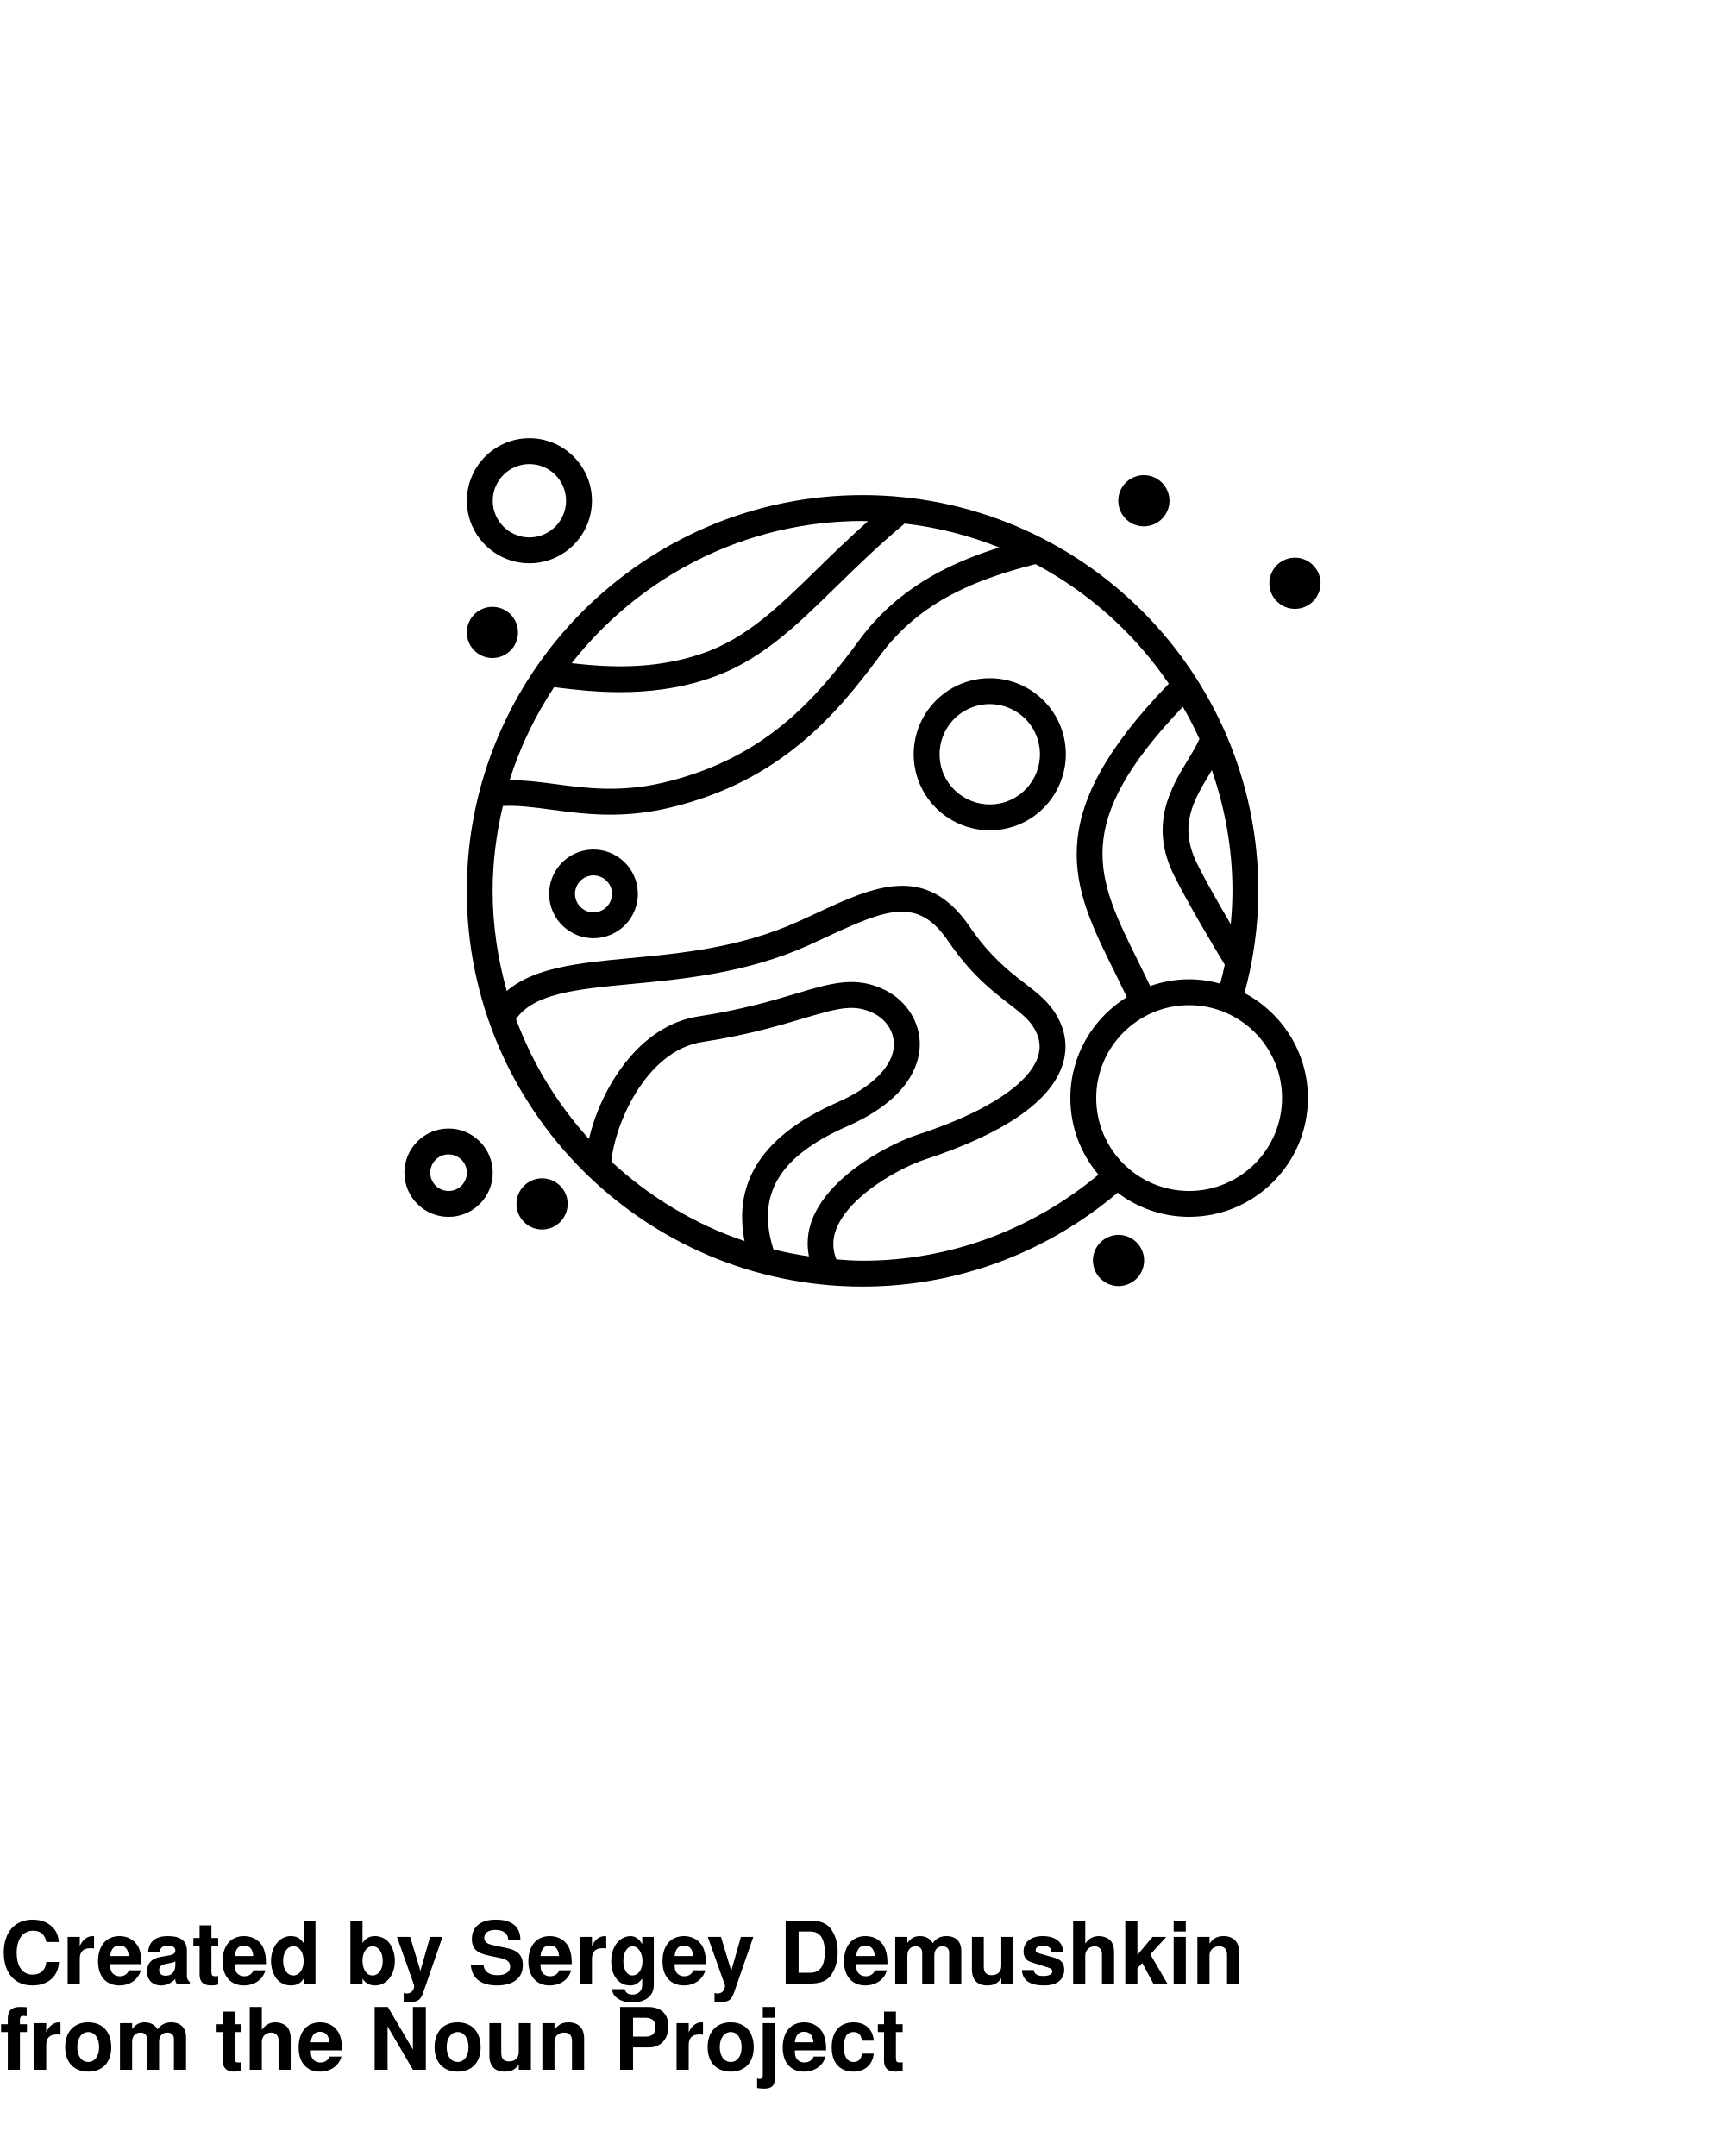
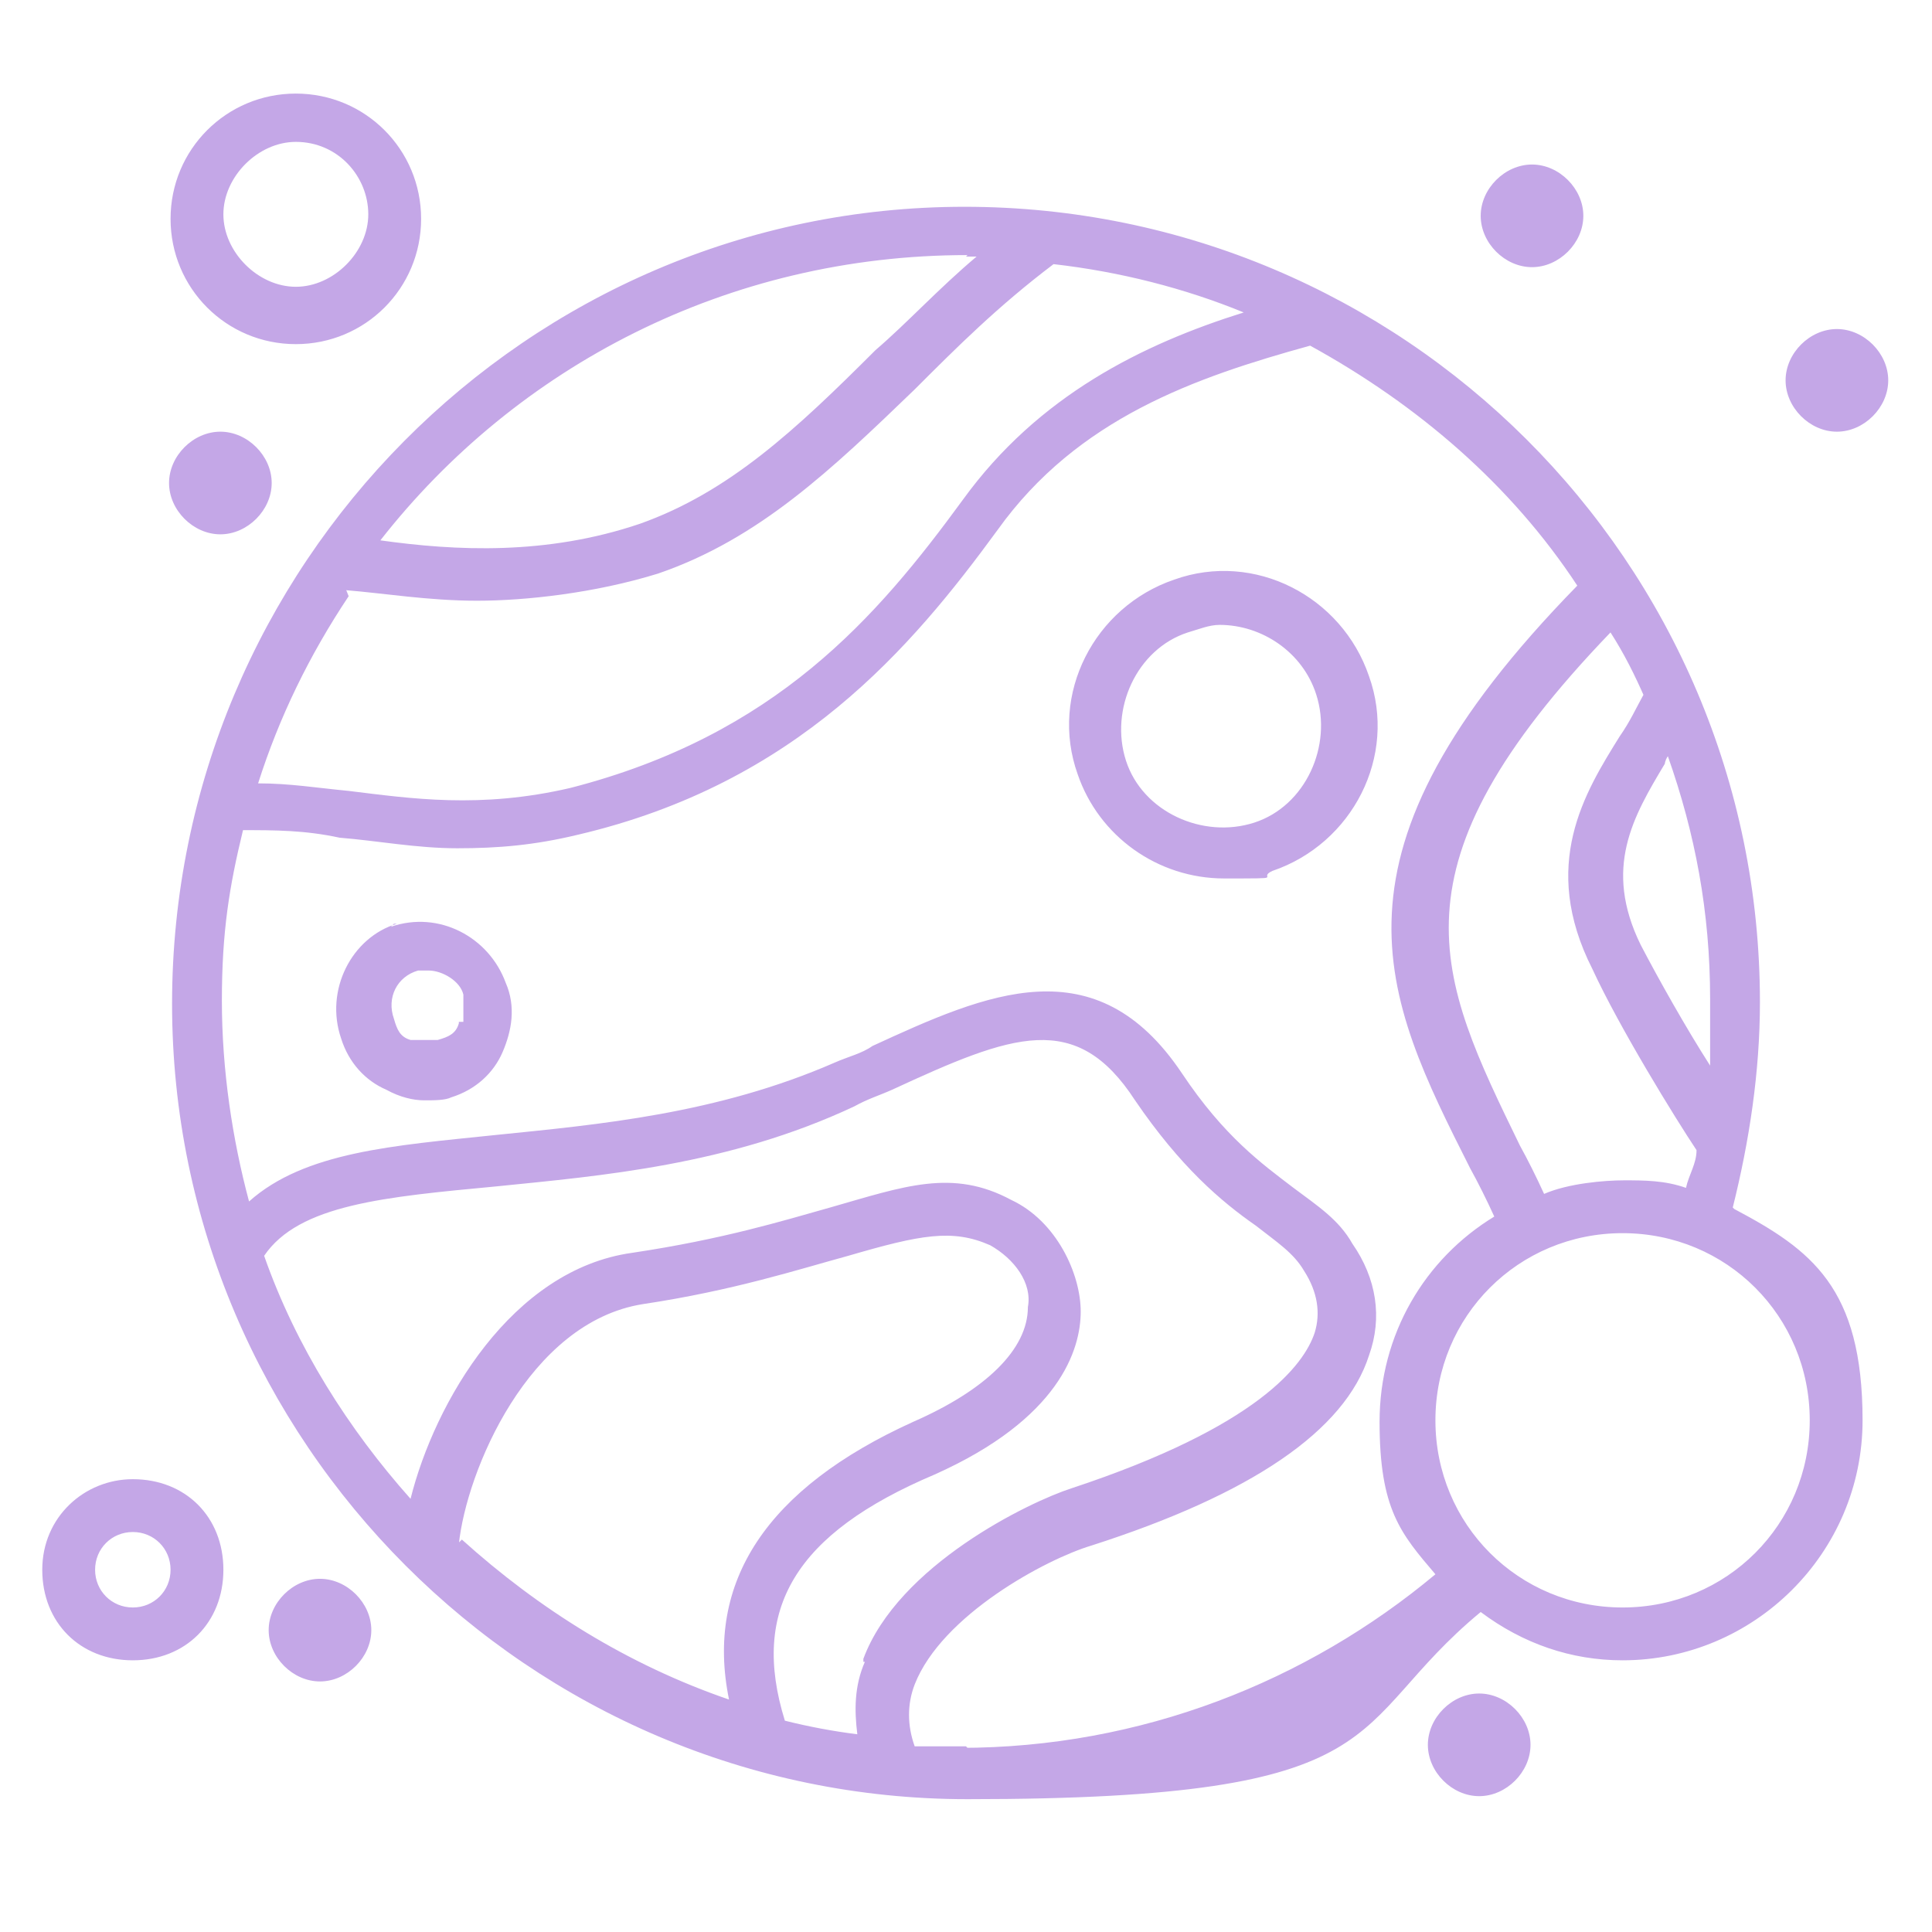
- <svg xmlns="http://www.w3.org/2000/svg" version="1.1" x="0px" y="0px" viewBox="0 0 100 125" enable-background="new 0 0 100 100" xml:space="preserve">
-   <path d="M26.005,65.43c-1.412,0-2.562,1.148-2.562,2.561s1.149,2.561,2.562,2.561s2.561-1.148,2.561-2.561  S27.417,65.43,26.005,65.43z M26.005,69.051c-0.586,0-1.062-0.477-1.062-1.061c0-0.586,0.476-1.061,1.062-1.061  c0.585,0,1.061,0.475,1.061,1.061C27.065,68.574,26.59,69.051,26.005,69.051z M30.69,32.657c1.999,0,3.625-1.626,3.625-3.625  s-1.626-3.625-3.625-3.625s-3.625,1.626-3.625,3.625S28.691,32.657,30.69,32.657z M30.69,26.907c1.172,0,2.125,0.953,2.125,2.125  s-0.953,2.125-2.125,2.125s-2.125-0.953-2.125-2.125S29.519,26.907,30.69,26.907z M55.979,39.549L55.979,39.549  c-2.306,0.771-3.555,3.273-2.783,5.58c0.617,1.843,2.341,3.011,4.186,3.011c0.462,0,0.933-0.073,1.395-0.228  c2.306-0.771,3.554-3.275,2.783-5.581C60.788,40.026,58.292,38.778,55.979,39.549z M58.3,46.489  c-1.519,0.51-3.172-0.314-3.682-1.836c-0.508-1.521,0.316-3.173,1.837-3.682h0.001c0.305-0.102,0.614-0.15,0.92-0.15  c1.217,0,2.354,0.771,2.762,1.986C60.646,44.329,59.821,45.981,58.3,46.489z M33.59,49.385c-1.345,0.449-2.073,1.91-1.624,3.255  c0.219,0.652,0.678,1.18,1.293,1.486c0.361,0.18,0.752,0.271,1.145,0.271c0.275,0,0.551-0.045,0.818-0.135  c0.651-0.217,1.179-0.676,1.486-1.291c0.307-0.615,0.355-1.313,0.137-1.963C36.394,49.665,34.935,48.936,33.59,49.385z   M35.364,52.303c-0.127,0.256-0.347,0.447-0.617,0.539c-0.272,0.088-0.563,0.07-0.82-0.059c-0.256-0.127-0.447-0.348-0.537-0.617  c-0.188-0.563,0.115-1.172,0.676-1.359c0.113-0.037,0.227-0.055,0.339-0.055c0.448,0,0.868,0.285,1.019,0.734  C35.514,51.756,35.493,52.047,35.364,52.303z M72.146,57.576c0.511-1.893,0.802-3.875,0.802-5.926  c0-12.652-10.292-22.945-22.943-22.945S27.06,38.999,27.06,51.65c0,12.65,10.293,22.943,22.944,22.943  c5.636,0,10.788-2.061,14.786-5.443c1.155,0.875,2.588,1.4,4.145,1.4c3.797,0,6.887-3.09,6.887-6.887  C75.821,61.025,74.329,58.732,72.146,57.576z M70.25,44.648c0.763,2.198,1.197,4.548,1.197,7.002c0,0.652-0.04,1.295-0.099,1.934  c-0.658-1.119-1.459-2.516-1.953-3.517c-1.09-2.203-0.2-3.668,0.741-5.219C70.178,44.78,70.21,44.715,70.25,44.648z M69.533,42.842  c-0.168,0.382-0.415,0.795-0.679,1.228c-0.953,1.569-2.259,3.72-0.804,6.663c0.831,1.682,2.436,4.35,2.951,5.197  c-0.076,0.371-0.167,0.734-0.263,1.096c-0.576-0.156-1.18-0.248-1.805-0.248c-0.792,0-1.55,0.141-2.258,0.389  c-0.232-0.484-0.465-0.973-0.691-1.428c-2.441-4.906-3.908-7.953,2.588-14.765C68.923,41.579,69.243,42.202,69.533,42.842z   M50.004,30.206c0.104,0,0.206,0.015,0.311,0.016c-1.061,0.945-2.015,1.867-2.873,2.707c-2.349,2.299-4.203,4.115-6.813,4.987  c-2.717,0.907-5.286,0.784-7.488,0.534C37.067,33.442,43.159,30.206,50.004,30.206z M32.123,39.839  c1.133,0.144,2.423,0.29,3.831,0.29c1.606,0,3.353-0.189,5.15-0.791c2.937-0.982,4.998-3,7.387-5.338  c1.201-1.176,2.448-2.391,3.953-3.645c1.918,0.219,3.756,0.695,5.487,1.387c-2.915,0.91-5.912,2.375-8.104,5.351  c-2.508,3.403-5.441,6.844-11.258,8.255c-2.576,0.625-4.627,0.348-6.436,0.104c-0.887-0.121-1.74-0.222-2.59-0.223  C30.151,43.3,31.028,41.492,32.123,39.839z M35.444,67.348c0.162-2.059,1.965-6.43,5.277-6.938c2.619-0.4,4.494-0.959,5.863-1.369  c2.076-0.617,2.964-0.848,4.088-0.279c0.719,0.365,1.17,1.08,1.149,1.824c-0.033,1.215-1.241,2.434-3.315,3.344  c-4.24,1.865-6.029,4.561-5.342,8.025C40.263,70.975,37.644,69.389,35.444,67.348z M47.082,70.711  c-0.274,0.705-0.325,1.424-0.187,2.131c-0.697-0.102-1.384-0.236-2.059-0.404c-0.998-3.188,0.33-5.4,4.273-7.135  c3.597-1.58,4.183-3.607,4.212-4.676c0.036-1.32-0.738-2.578-1.972-3.203c-1.703-0.861-3.091-0.447-5.195,0.18  c-1.4,0.418-3.145,0.939-5.66,1.324c-3.543,0.543-5.704,4.311-6.351,7.105c-1.824-2.01-3.269-4.361-4.229-6.951  c1.023-1.482,3.518-1.734,6.658-2.029c2.992-0.281,6.715-0.631,10.307-2.252c0.367-0.166,0.727-0.332,1.076-0.496  c3.502-1.631,5.266-2.305,7.009,0.254c1.326,1.943,2.547,2.885,3.527,3.641c0.59,0.455,1.056,0.814,1.365,1.268  c0.416,0.613,0.516,1.213,0.304,1.832c-0.314,0.926-1.648,2.742-7.039,4.512C51.895,66.213,48.149,67.979,47.082,70.711z   M50.004,73.094c-0.513,0-1.015-0.041-1.519-0.078c-0.229-0.582-0.239-1.162-0.006-1.758c0.785-2.012,3.839-3.605,5.11-4.021  c4.583-1.504,7.271-3.338,7.991-5.453c0.364-1.066,0.196-2.158-0.483-3.16c-0.443-0.652-1.021-1.098-1.69-1.613  c-0.896-0.689-2.012-1.549-3.202-3.297c-2.54-3.722-5.619-2.289-8.882-0.768c-0.346,0.16-0.698,0.324-1.06,0.488  c-3.364,1.518-6.8,1.842-9.831,2.125c-2.913,0.275-5.485,0.541-7.053,1.898c-0.521-1.85-0.82-3.793-0.82-5.807  c0-1.696,0.219-3.338,0.592-4.921c0.863-0.042,1.764,0.07,2.781,0.209c1.051,0.142,2.177,0.294,3.441,0.294  c1.071,0,2.242-0.109,3.549-0.427c6.305-1.529,9.558-5.355,12.111-8.822c2.348-3.186,5.694-4.434,8.996-5.275  c3.105,1.65,5.763,4.036,7.728,6.932c-7.567,7.803-5.601,11.771-3.115,16.767c0.223,0.449,0.453,0.928,0.683,1.404  c-1.962,1.215-3.276,3.381-3.276,5.854c0,1.689,0.614,3.236,1.629,4.438C59.961,71.199,55.21,73.094,50.004,73.094z M68.935,69.051  c-2.97,0-5.386-2.416-5.386-5.387s2.416-5.387,5.386-5.387c2.971,0,5.387,2.416,5.387,5.387S71.905,69.051,68.935,69.051z   M64.842,71.596c-0.818,0-1.484,0.666-1.484,1.484s0.666,1.484,1.484,1.484s1.484-0.666,1.484-1.484S65.66,71.596,64.842,71.596z   M31.425,68.316c-0.818,0-1.484,0.666-1.484,1.484s0.666,1.484,1.484,1.484s1.484-0.666,1.484-1.484S32.243,68.316,31.425,68.316z   M66.311,30.516c0.818,0,1.484-0.666,1.484-1.484s-0.666-1.484-1.484-1.484s-1.484,0.666-1.484,1.484S65.492,30.516,66.311,30.516z   M75.071,32.333c-0.818,0-1.484,0.666-1.484,1.484s0.666,1.484,1.484,1.484s1.484-0.666,1.484-1.484S75.89,32.333,75.071,32.333z   M28.546,38.151c0.818,0,1.484-0.666,1.484-1.484s-0.666-1.484-1.484-1.484s-1.484,0.666-1.484,1.484S27.728,38.151,28.546,38.151z" />
-   <text x="0" y="115" fill="#000000" font-size="5px" font-weight="bold" font-family="'Helvetica Neue', Helvetica, Arial-Unicode, Arial, Sans-serif">Created by Sergey Demushkin</text>
-   <text x="0" y="120" fill="#000000" font-size="5px" font-weight="bold" font-family="'Helvetica Neue', Helvetica, Arial-Unicode, Arial, Sans-serif">from the Noun Project</text>
+ <svg xmlns="http://www.w3.org/2000/svg" version="1.1" viewBox="0 0 128 128">
+   <defs>
+     <style>
+       .cls-1 {
+         fill: #c4a7e7;
+       }
+     </style>
+   </defs>
+   <g>
+     <g id="Layer_1">
+       <g id="Layer_1-2" data-name="Layer_1">
+         <g id="Layer_1-2">
+           <path class="cls-1" d="M8.8,98c-3.2,0-6,2.5-6,6s2.5,6,6,6,6-2.5,6-6-2.5-6-6-6ZM8.8,106.5c-1.4,0-2.5-1.1-2.5-2.5s1.1-2.5,2.5-2.5,2.5,1.1,2.5,2.5-1.1,2.5-2.5,2.5ZM19.6,22.8c4.6,0,8.3-3.7,8.3-8.3s-3.7-8.3-8.3-8.3-8.3,3.7-8.3,8.3,3.7,8.3,8.3,8.3ZM19.6,9.4c2.8,0,4.8,2.3,4.8,4.8s-2.3,4.8-4.8,4.8-4.8-2.3-4.8-4.8,2.3-4.8,4.8-4.8ZM77.8,38.4h0c-5.3,1.8-8.3,7.6-6.4,12.9,1.4,4.1,5.3,6.9,9.7,6.9s2.1,0,3.2-.5c5.3-1.8,8.3-7.6,6.4-12.9-1.8-5.3-7.6-8.3-12.9-6.4ZM83.1,54.5c-3.4,1.1-7.4-.7-8.5-4.1s.7-7.4,4.1-8.5h0c.7-.2,1.4-.5,2.1-.5,2.8,0,5.5,1.8,6.4,4.6,1.1,3.4-.7,7.4-4.1,8.5ZM26.3,61.2c-3,.9-4.8,4.4-3.7,7.6.5,1.6,1.6,2.8,3,3.4.9.5,1.8.7,2.5.7s1.4,0,1.8-.2c1.6-.5,2.8-1.6,3.4-3s.9-3,.2-4.6c-1.1-3-4.4-4.8-7.6-3.7l.2-.2h.2ZM30.4,67.8c-.2.7-.7.9-1.4,1.1h-1.8c-.7-.2-.9-.7-1.1-1.4-.5-1.4.2-2.8,1.6-3.2h.7c.9,0,2.1.7,2.3,1.6v1.8h-.3ZM114.8,80c1.1-4.4,1.8-9,1.8-13.6,0-29.2-23.7-52.7-52.7-52.7S11.4,37.5,11.4,66.5s23.7,52.7,52.7,52.7,24.8-4.8,34-12.4c2.8,2.1,6,3.2,9.4,3.2,8.7,0,15.9-7.1,15.9-15.9s-3.4-11.3-8.5-14h0ZM110.5,50.1c1.8,5.1,2.8,10.3,2.8,16.1s0,3,0,4.4c-1.6-2.5-3.4-5.7-4.6-8-2.5-5.1-.5-8.5,1.6-12,0,0,0-.2.2-.5ZM108.9,46c-.5.9-.9,1.8-1.6,2.8-2.3,3.7-5.3,8.5-1.8,15.4,1.8,3.9,5.5,9.9,6.9,12,0,.9-.5,1.6-.7,2.5-1.4-.5-2.8-.5-4.1-.5s-3.7.2-5.3.9c-.5-1.1-1.1-2.3-1.6-3.2-5.5-11.3-9-18.4,6-34,.9,1.4,1.6,2.8,2.3,4.4v-.2h-.1ZM64,17h.7c-2.5,2.1-4.6,4.4-6.7,6.2-5.3,5.3-9.7,9.4-15.6,11.5-6.2,2.1-12.2,1.8-17.2,1.1,9-11.5,23-18.9,38.9-18.9h0ZM22.9,39.1c2.5.2,5.5.7,8.7.7s7.8-.5,12-1.8c6.7-2.3,11.5-6.9,17-12.2,2.8-2.8,5.5-5.5,9.2-8.3,4.4.5,8.7,1.6,12.6,3.2-6.7,2.1-13.6,5.5-18.6,12.4-5.7,7.8-12.4,15.6-26,19.1-6,1.4-10.6.7-14.7.2-2.1-.2-3.9-.5-6-.5,1.4-4.4,3.4-8.5,6-12.4l-.2-.5h0ZM30.4,102.3c.5-4.8,4.6-14.7,12.2-15.9,6-.9,10.3-2.3,13.6-3.2,4.8-1.4,6.9-1.8,9.4-.7,1.6.9,2.8,2.5,2.5,4.1,0,2.8-2.8,5.5-7.6,7.6-9.7,4.4-13.8,10.6-12.2,18.4-6.7-2.3-12.6-6-17.7-10.6l-.2.2h0ZM57.3,110.1c-.7,1.6-.7,3.2-.5,4.8-1.6-.2-3.2-.5-4.8-.9-2.3-7.4.7-12.4,9.9-16.3,8.3-3.7,9.7-8.3,9.7-10.8s-1.6-6-4.6-7.4c-3.9-2.1-7.1-.9-12,.5-3.2.9-7.1,2.1-13.1,3-8,1.1-13.1,9.9-14.7,16.3-4.1-4.6-7.6-10.1-9.7-16.1,2.3-3.4,8-3.9,15.4-4.6,6.9-.7,15.4-1.4,23.7-5.3.9-.5,1.6-.7,2.5-1.1,8-3.7,12.2-5.3,16.1.7,3,4.4,5.7,6.7,8,8.3,1.4,1.1,2.5,1.8,3.2,3,.9,1.4,1.1,2.8.7,4.1-.7,2.1-3.7,6.2-16.1,10.3-2.8.9-11.5,5.1-13.8,11.3v.2h0ZM64,115.7h-3.4c-.5-1.4-.5-2.8,0-4.1,1.8-4.6,8.7-8.3,11.7-9.2,10.6-3.4,16.8-7.6,18.4-12.6.9-2.5.5-5.1-1.1-7.4-.9-1.6-2.3-2.5-3.9-3.7-2.1-1.6-4.6-3.4-7.4-7.6-5.7-8.5-12.9-5.3-20.5-1.8-.7.5-1.6.7-2.5,1.1-7.8,3.4-15.6,4.1-22.5,4.8-6.7.7-12.6,1.1-16.3,4.4-1.1-4.1-1.8-8.7-1.8-13.3s.5-7.6,1.4-11.3c2.1,0,4.1,0,6.4.5,2.5.2,5.1.7,7.8.7s5.1-.2,8-.9c14.5-3.4,22.1-12.4,27.8-20.2,5.3-7.4,13.1-10.1,20.7-12.2,7.1,3.9,13.3,9.2,17.7,15.9-17.5,17.9-12.9,27.1-7.1,38.6.5.9,1.1,2.1,1.6,3.2-4.6,2.8-7.6,7.8-7.6,13.6s1.4,7.4,3.7,10.1c-8.5,7.1-19.5,11.5-31.5,11.5h.5,0ZM107.5,106.5c-6.9,0-12.4-5.5-12.4-12.4s5.5-12.4,12.4-12.4,12.4,5.5,12.4,12.4-5.5,12.4-12.4,12.4ZM98,112.2c-1.8,0-3.4,1.6-3.4,3.4s1.6,3.4,3.4,3.4,3.4-1.6,3.4-3.4-1.6-3.4-3.4-3.4ZM21.2,104.6c-1.8,0-3.4,1.6-3.4,3.4s1.6,3.4,3.4,3.4,3.4-1.6,3.4-3.4-1.6-3.4-3.4-3.4ZM101.5,17.7c1.8,0,3.4-1.6,3.4-3.4s-1.6-3.4-3.4-3.4-3.4,1.6-3.4,3.4,1.6,3.4,3.4,3.4ZM121.7,21.8c-1.8,0-3.4,1.6-3.4,3.4s1.6,3.4,3.4,3.4,3.4-1.6,3.4-3.4-1.6-3.4-3.4-3.4ZM14.6,35.4c1.8,0,3.4-1.6,3.4-3.4s-1.6-3.4-3.4-3.4-3.4,1.6-3.4,3.4,1.6,3.4,3.4,3.4Z" />
+         </g>
+       </g>
+     </g>
+   </g>
</svg>
